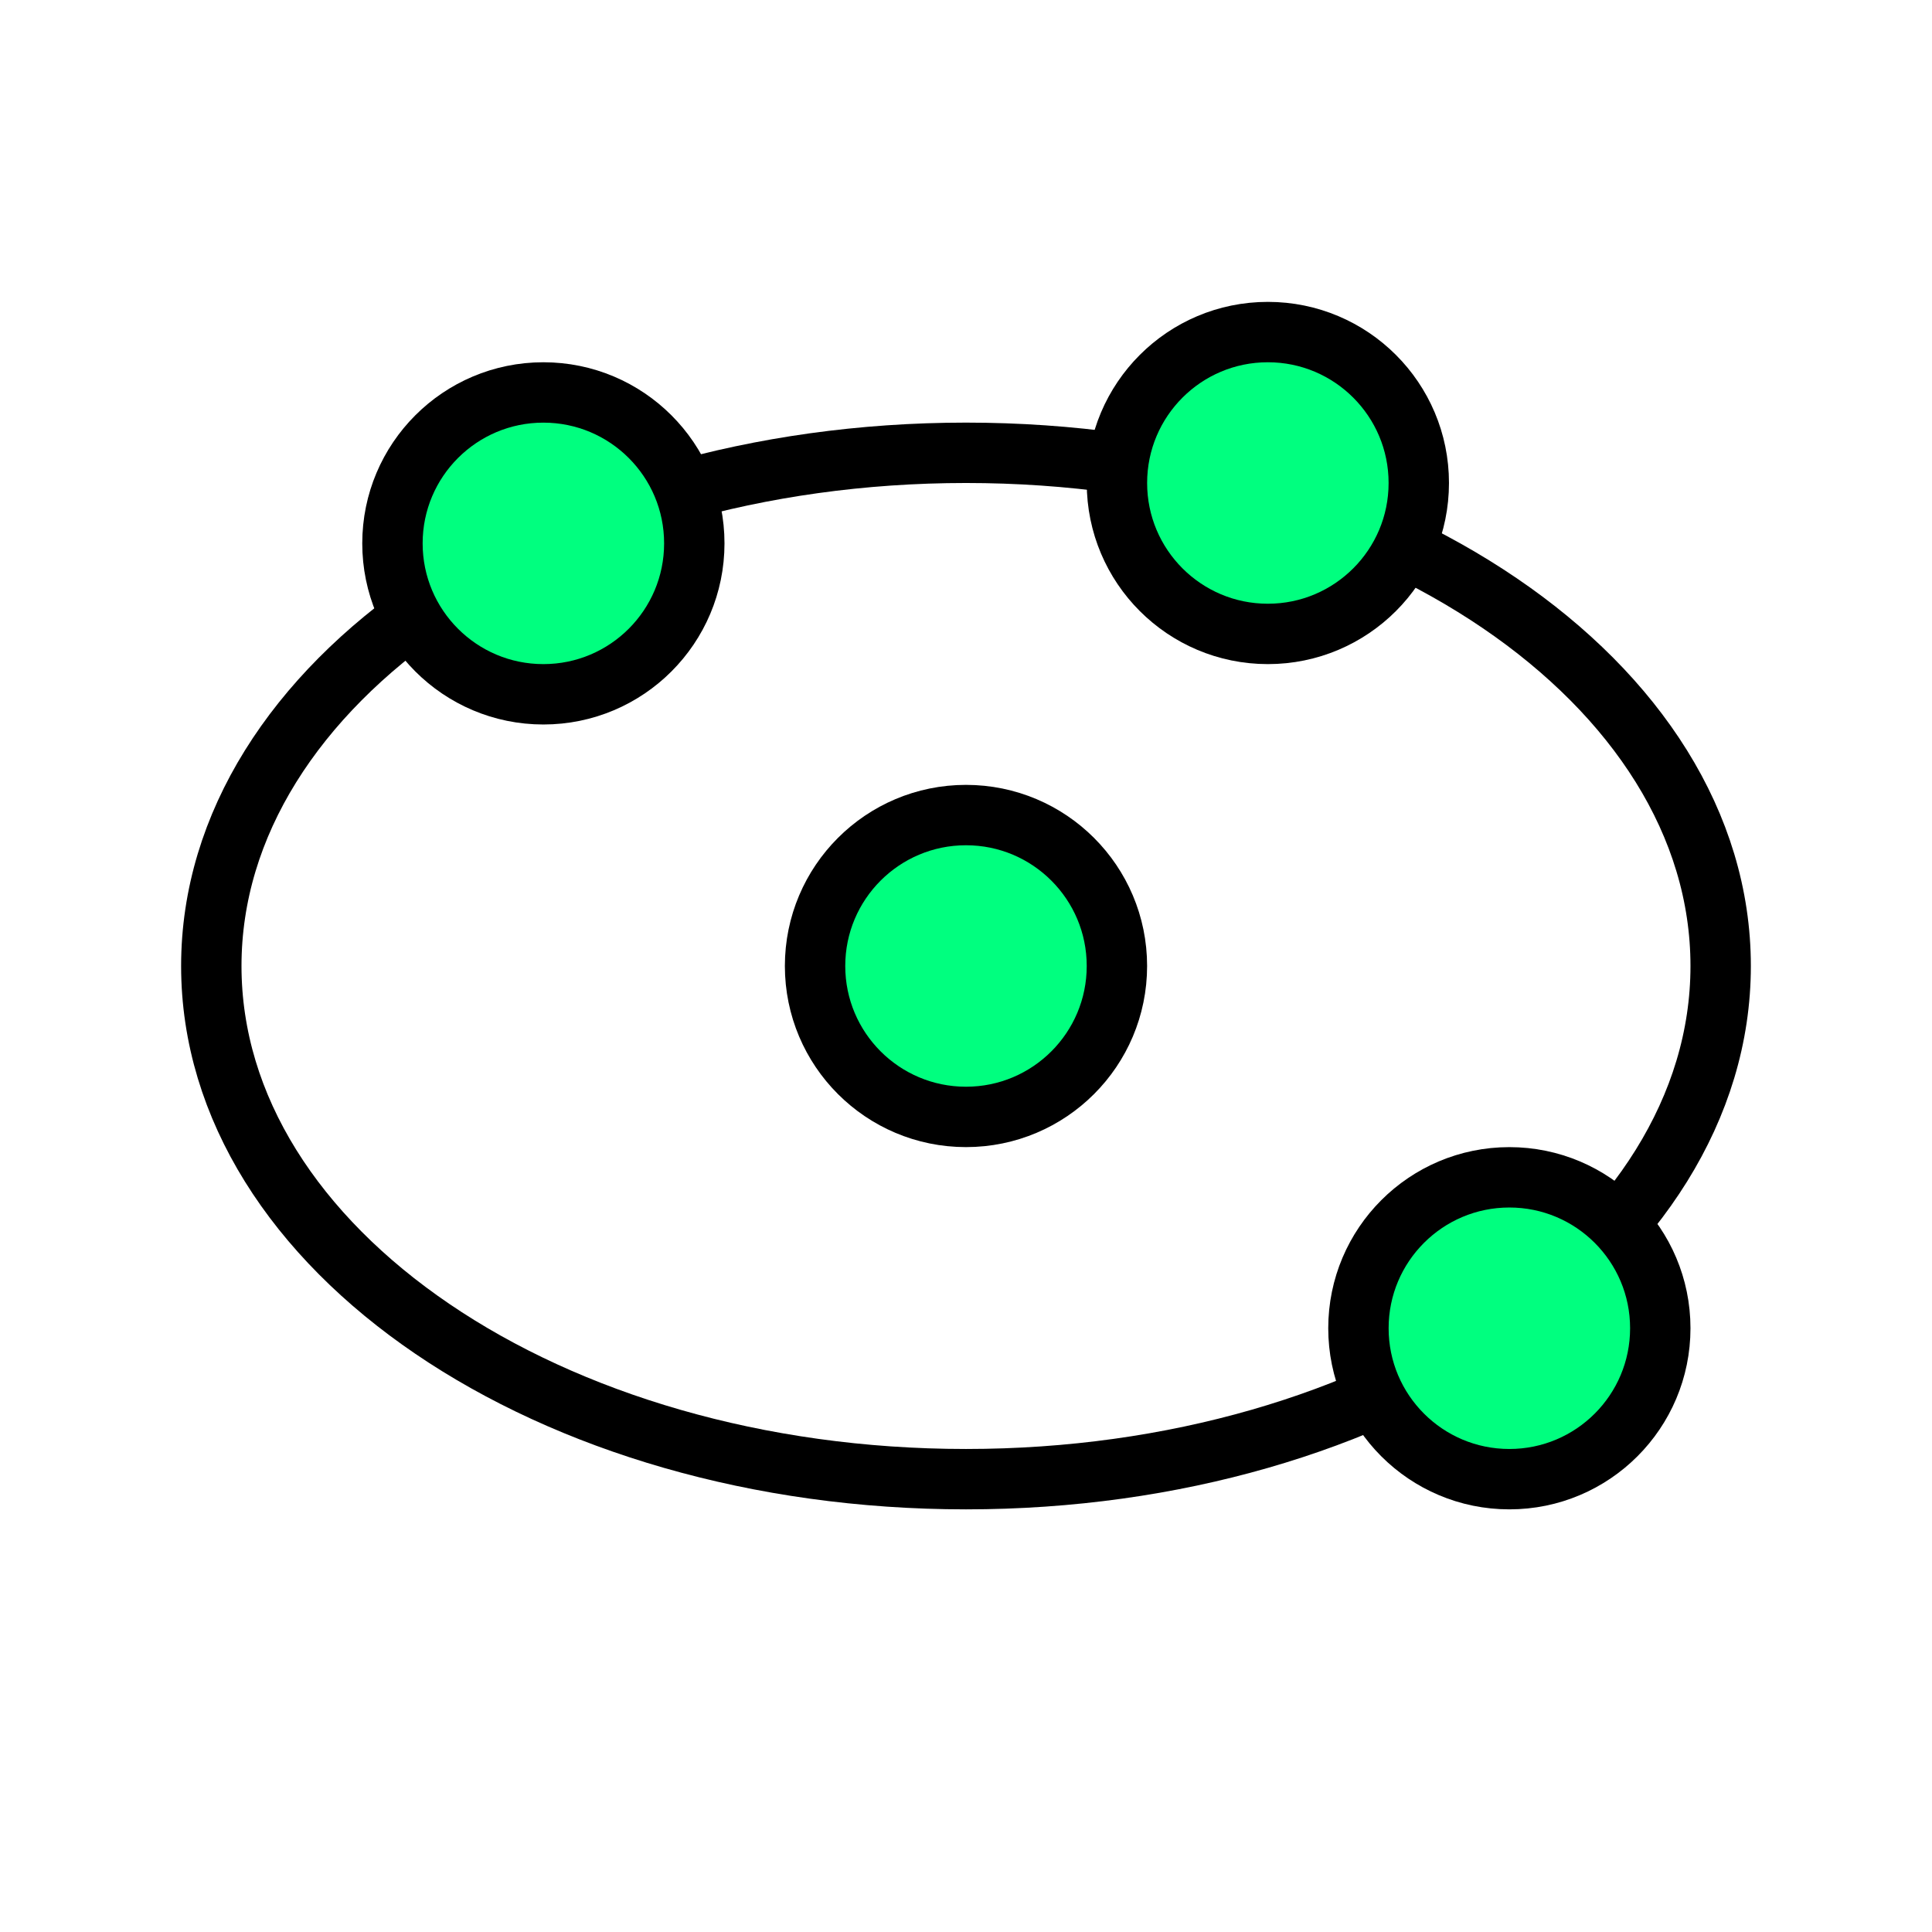
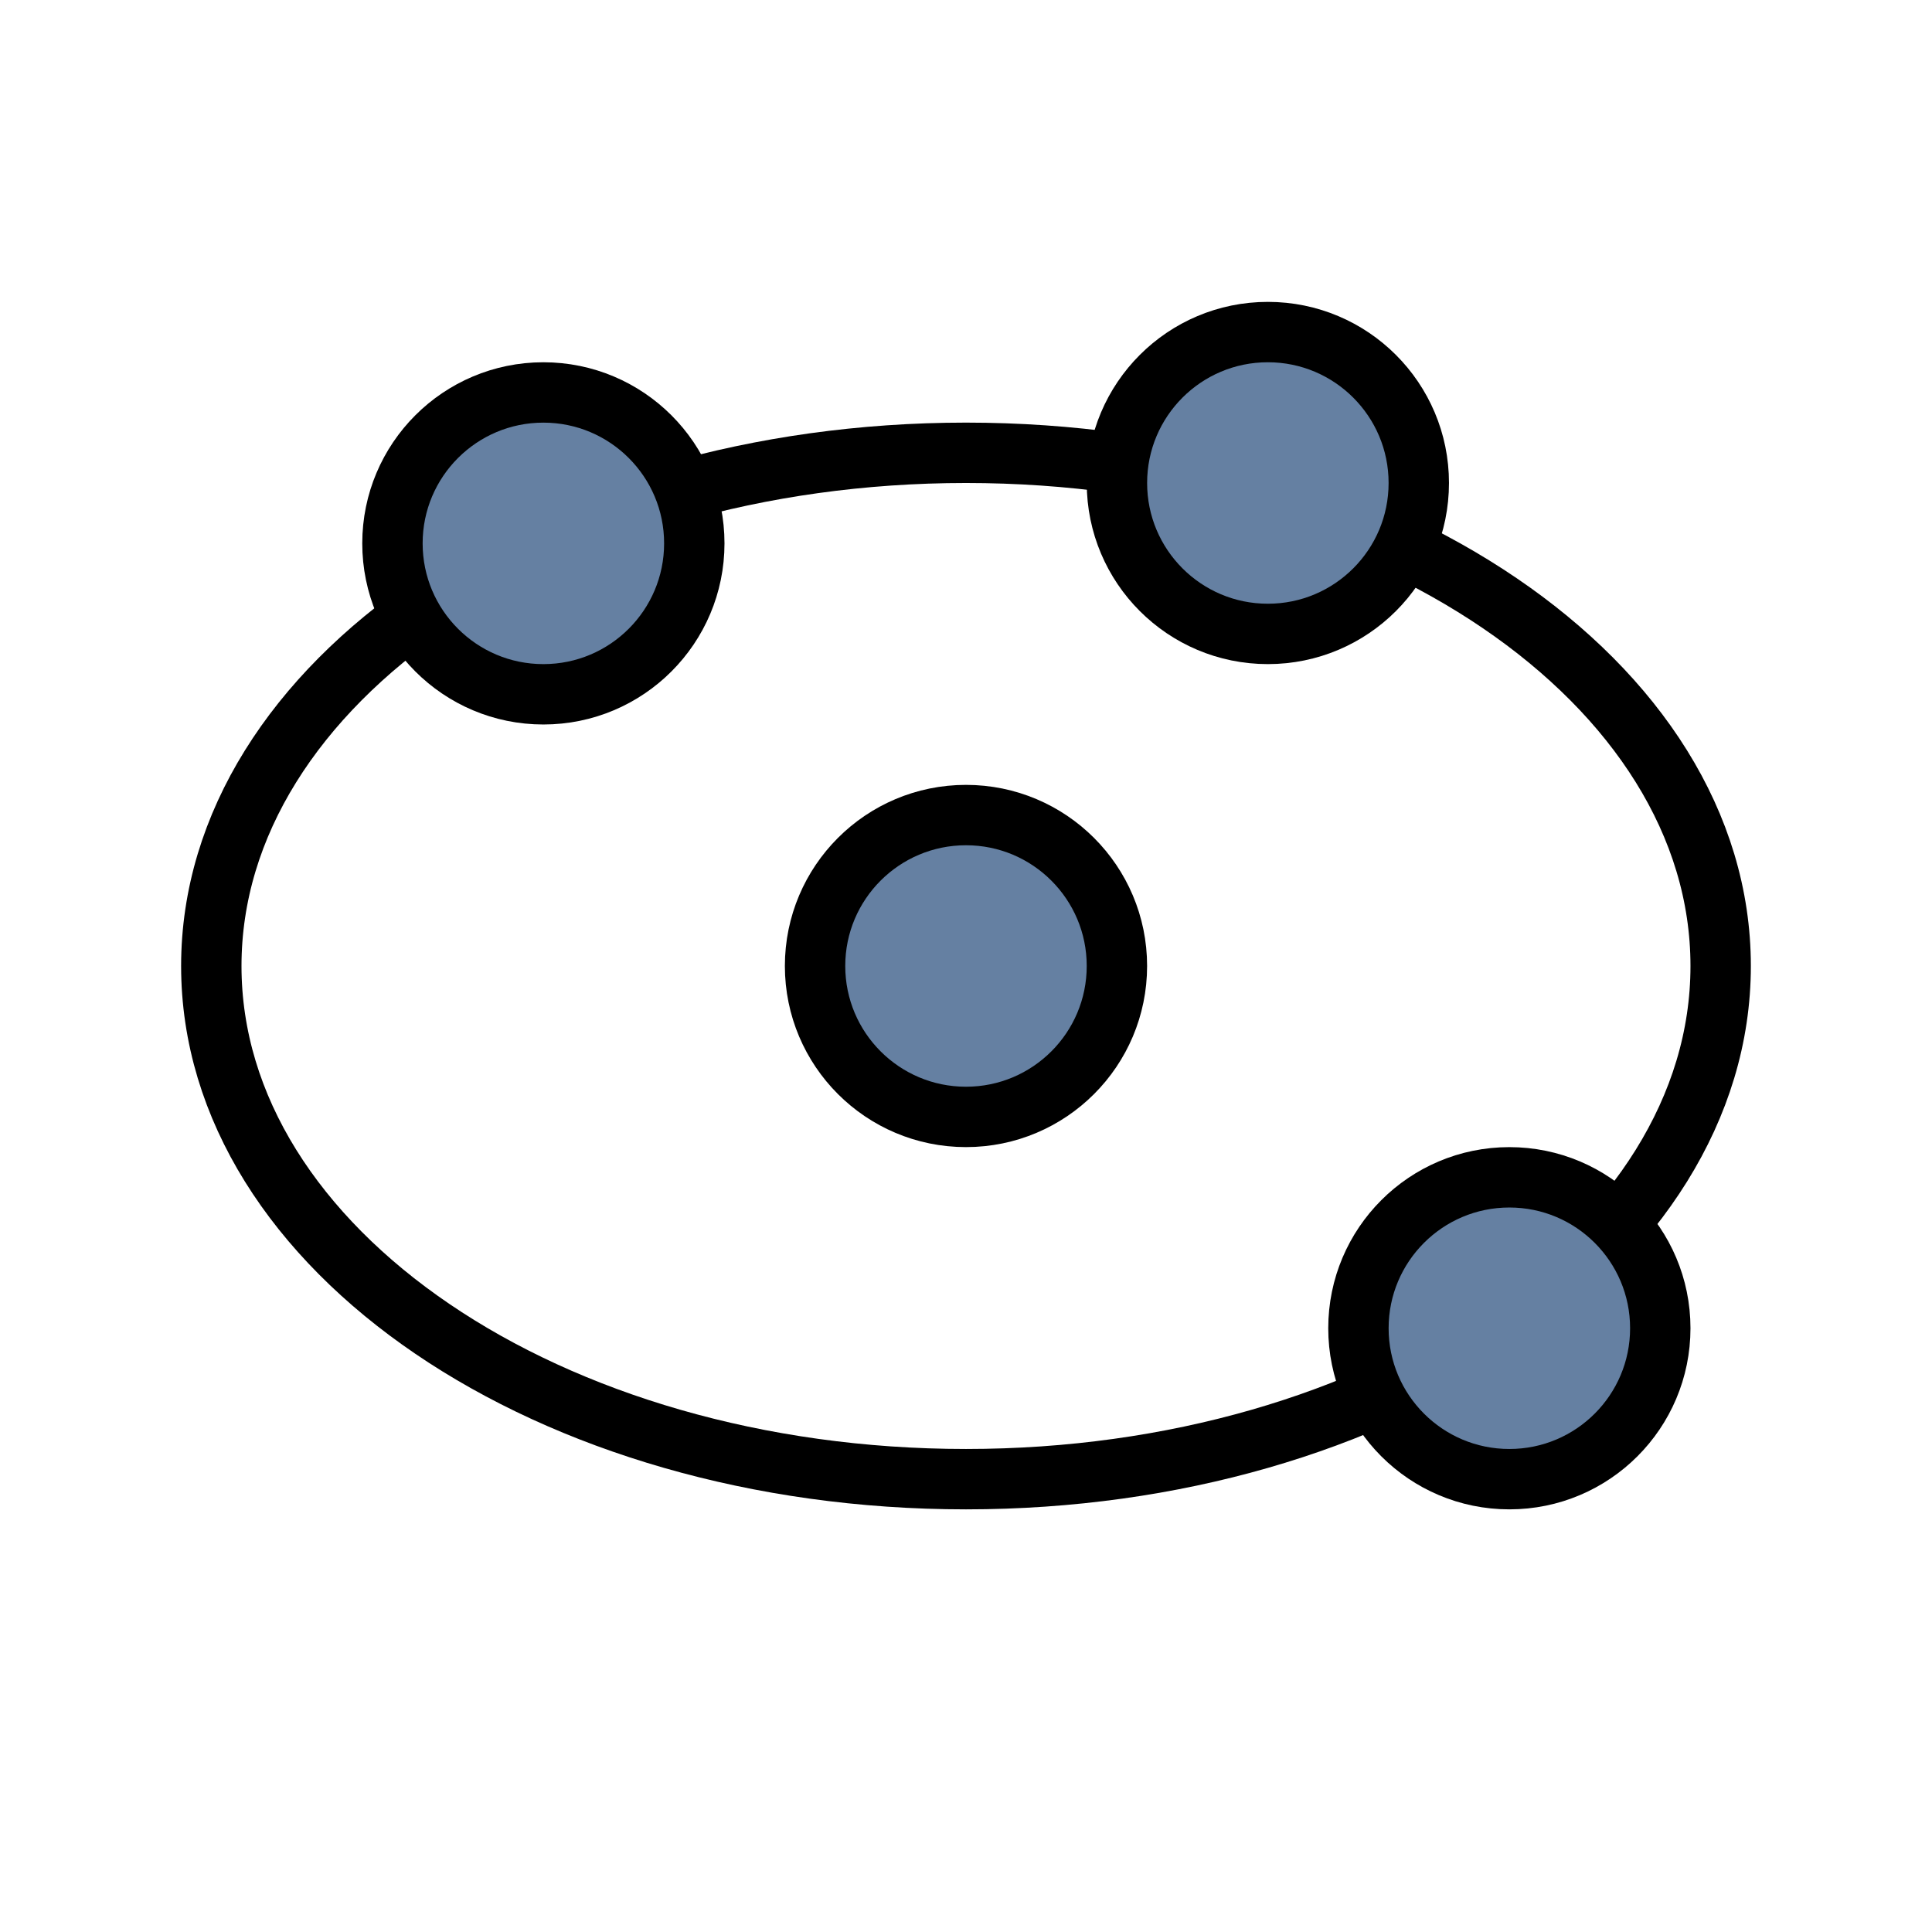
<svg xmlns="http://www.w3.org/2000/svg" width="256" height="256" viewBox="0 0 72.249 72.249" id="svg4295" version="1.1">
  <defs id="defs4323" />
  <g id="g8293">
    <ellipse ry="19.191" rx="28.222" style="opacity:1;fill:none;fill-opacity:1;fill-rule:nonzero;stroke:#000000;stroke-width:2.258;stroke-linecap:round;stroke-linejoin:miter;stroke-miterlimit:4;stroke-dasharray:none;stroke-dashoffset:3.996;stroke-opacity:1" id="circle6020" cx="36.124" cy="36.124" />
-     <circle r="5.644" cy="49.671" cx="56.444" id="circle5725" style="opacity:1;fill:#00ff7f;fill-opacity:1;fill-rule:nonzero;stroke:#000000;stroke-width:2.258;stroke-linecap:square;stroke-linejoin:miter;stroke-miterlimit:4;stroke-dasharray:none;stroke-dashoffset:8;stroke-opacity:1" />
-     <circle transform="matrix(0,-1,1,0,0,0)" style="opacity:1;fill:#00ff7f;fill-opacity:1;fill-rule:nonzero;stroke:#000000;stroke-width:2.258;stroke-linecap:square;stroke-linejoin:miter;stroke-miterlimit:4;stroke-dasharray:none;stroke-dashoffset:8;stroke-opacity:1" id="circle5886" cx="-18.062" cy="47.413" r="5.644" />
-     <circle transform="matrix(0,-1,1,0,0,0)" r="5.644" cy="36.124" cx="-36.124" id="circle5888" style="opacity:1;fill:#00ff7f;fill-opacity:1;fill-rule:nonzero;stroke:#000000;stroke-width:2.258;stroke-linecap:square;stroke-linejoin:miter;stroke-miterlimit:4;stroke-dasharray:none;stroke-dashoffset:8;stroke-opacity:1" />
-     <circle r="5.644" cy="20.32" cx="-20.32" id="circle8279" style="opacity:1;fill:#00ff7f;fill-opacity:1;fill-rule:nonzero;stroke:#000000;stroke-width:2.258;stroke-linecap:square;stroke-linejoin:miter;stroke-miterlimit:4;stroke-dasharray:none;stroke-dashoffset:8;stroke-opacity:1" transform="matrix(0,-1,1,0,0,0)" />
+     <circle r="5.644" cy="49.671" cx="56.444" id="circle5725" style="opacity:1;fill:#6580A2;fill-opacity:1;fill-rule:nonzero;stroke:#000000;stroke-width:2.258;stroke-linecap:square;stroke-linejoin:miter;stroke-miterlimit:4;stroke-dasharray:none;stroke-dashoffset:8;stroke-opacity:1" />
+     <circle transform="matrix(0,-1,1,0,0,0)" style="opacity:1;fill:#6580A2;fill-opacity:1;fill-rule:nonzero;stroke:#000000;stroke-width:2.258;stroke-linecap:square;stroke-linejoin:miter;stroke-miterlimit:4;stroke-dasharray:none;stroke-dashoffset:8;stroke-opacity:1" id="circle5886" cx="-18.062" cy="47.413" r="5.644" />
+     <circle transform="matrix(0,-1,1,0,0,0)" r="5.644" cy="36.124" cx="-36.124" id="circle5888" style="opacity:1;fill:#6580A2;fill-opacity:1;fill-rule:nonzero;stroke:#000000;stroke-width:2.258;stroke-linecap:square;stroke-linejoin:miter;stroke-miterlimit:4;stroke-dasharray:none;stroke-dashoffset:8;stroke-opacity:1" />
+     <circle r="5.644" cy="20.32" cx="-20.32" id="circle8279" style="opacity:1;fill:#6580A2;fill-opacity:1;fill-rule:nonzero;stroke:#000000;stroke-width:2.258;stroke-linecap:square;stroke-linejoin:miter;stroke-miterlimit:4;stroke-dasharray:none;stroke-dashoffset:8;stroke-opacity:1" transform="matrix(0,-1,1,0,0,0)" />
  </g>
</svg>
